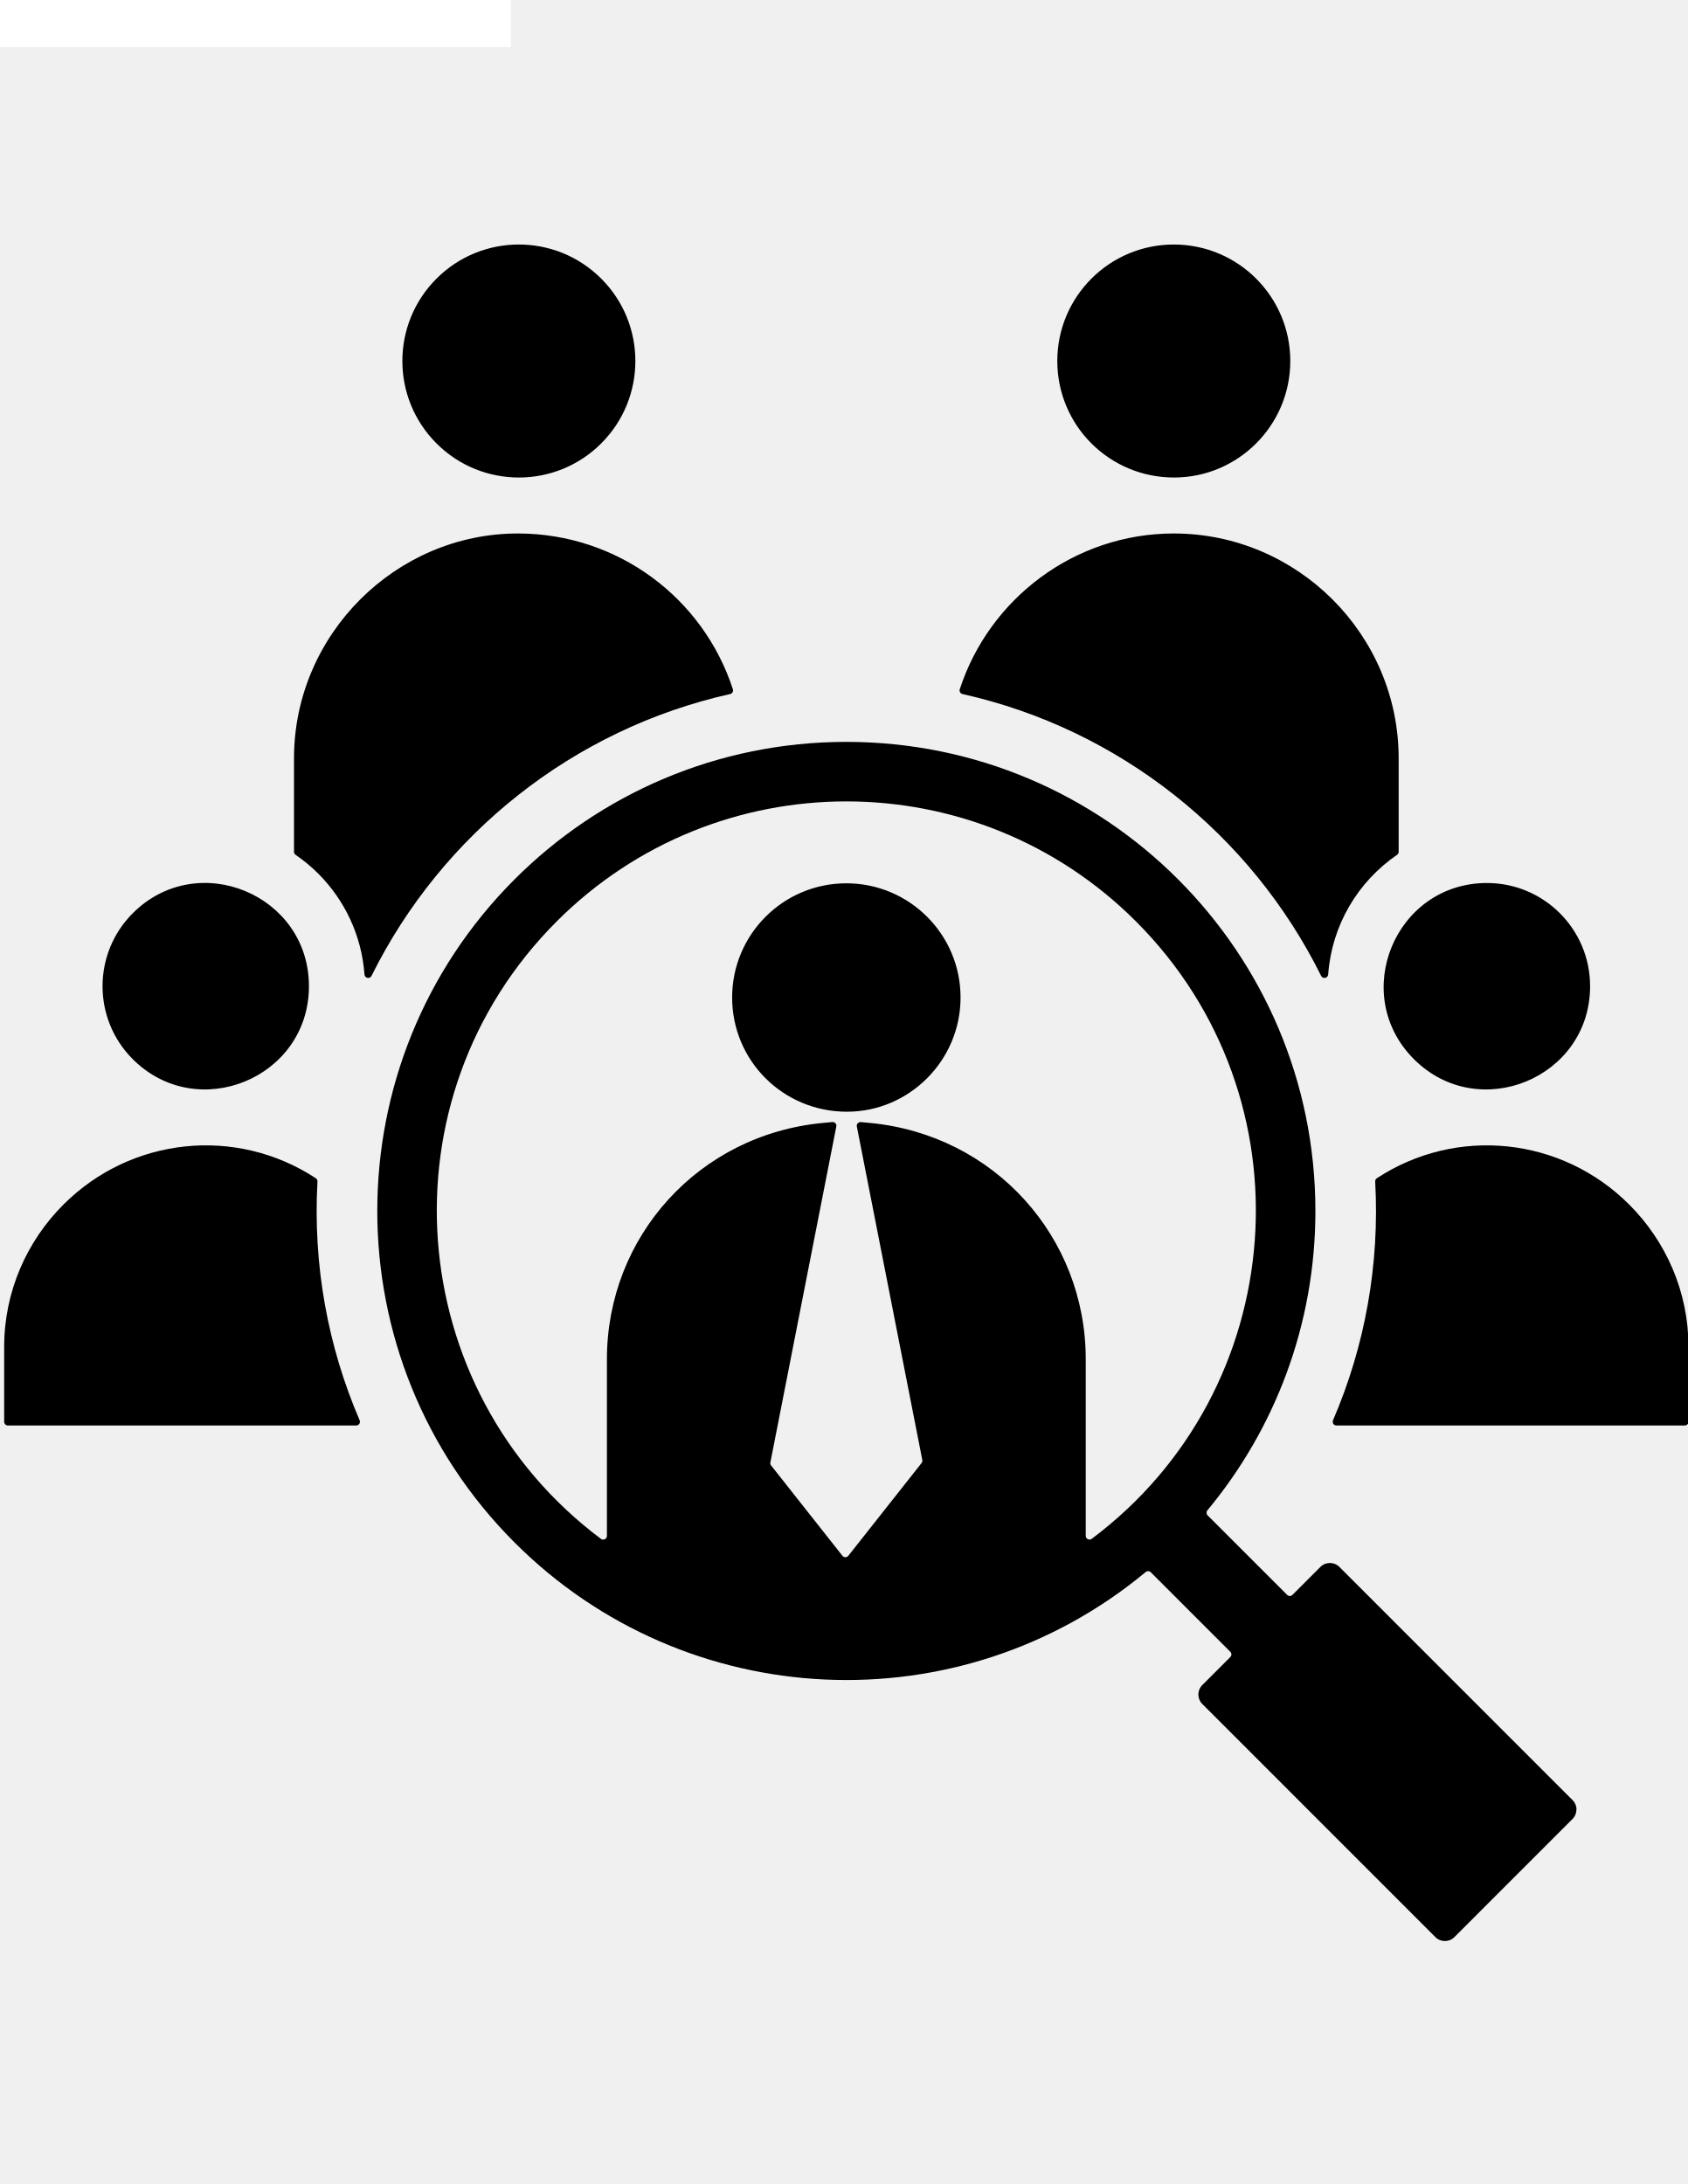
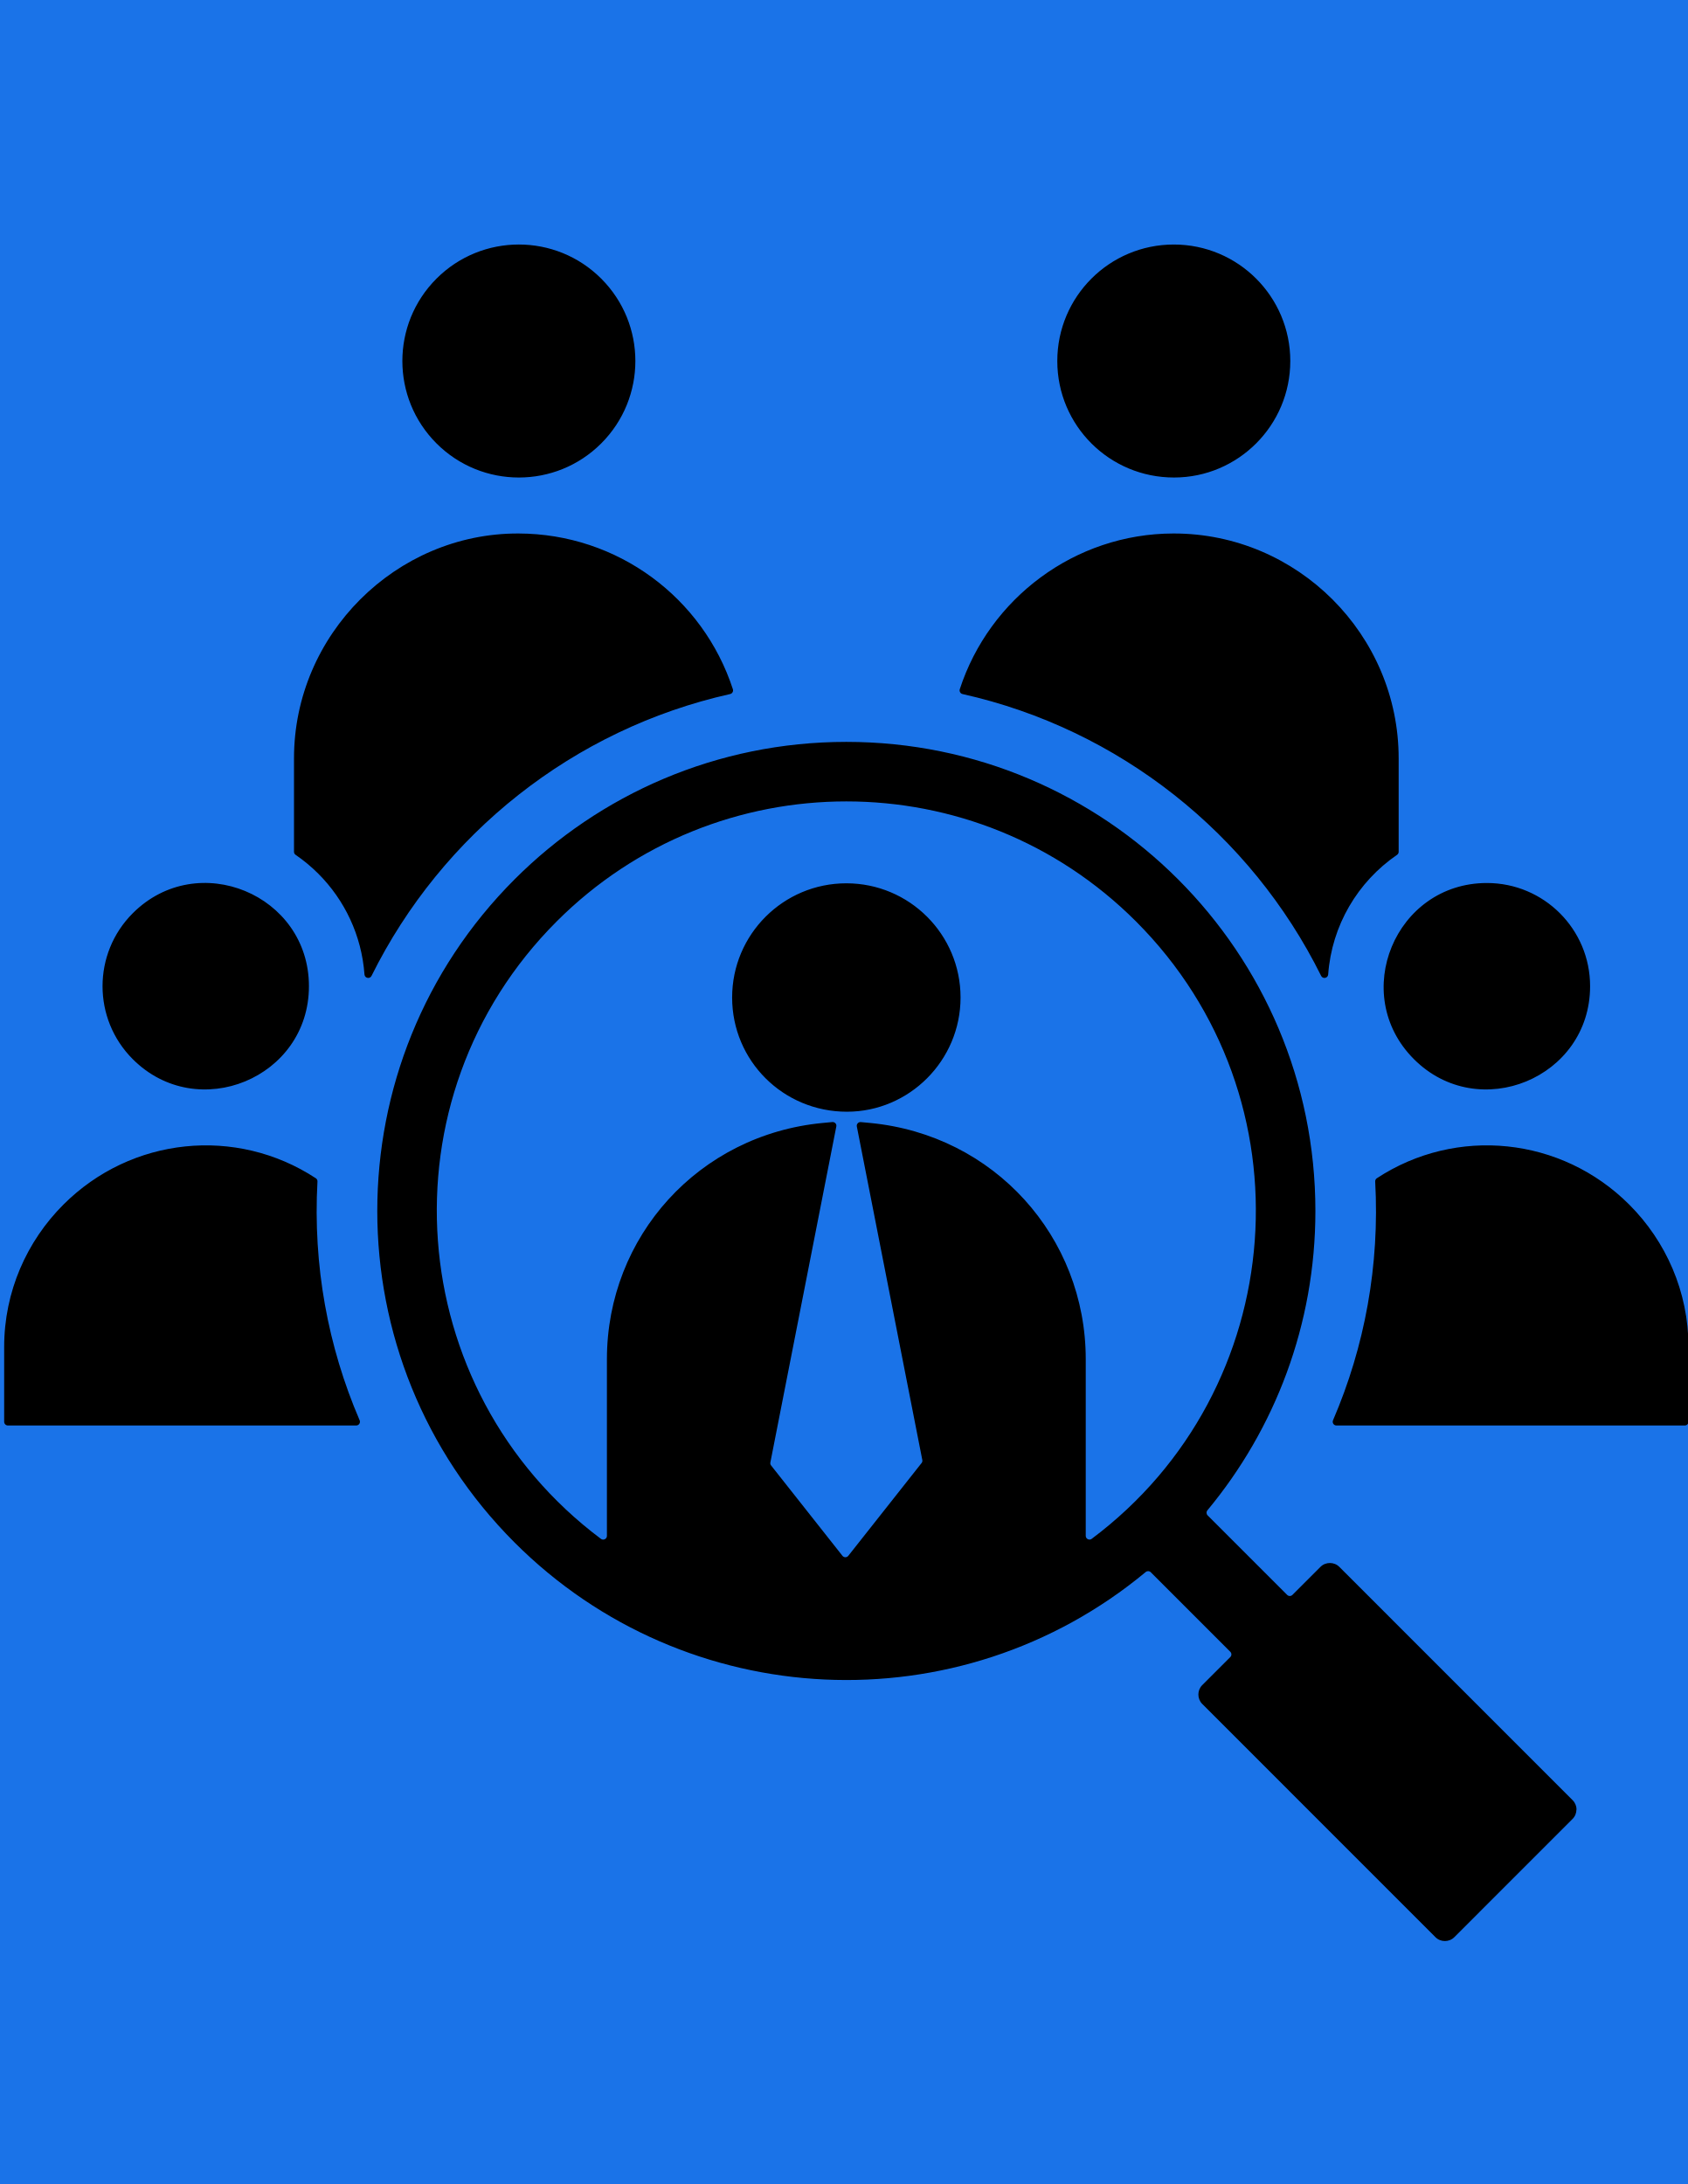
<svg xmlns="http://www.w3.org/2000/svg" width="816" zoomAndPan="magnify" viewBox="183 273 245 247" height="1056" preserveAspectRatio="xMidYMid meet" version="1.0">
  <defs>
-     <clipPath id="448f9a07cc">
+     <clipPath id="16430f9767">
+       <path d="M 428.398 0 L 612 0 L 612 183.602 L 428.398 183.602 Z M 428.398 0 " clip-rule="nonzero" />
+     </clipPath>
+     <clipPath id="bd0e27c89a">
      <path d="M 183.602 273 L 428.102 273 L 428.102 519.984 L 183.602 519.984 Z M 183.602 273 " clip-rule="nonzero" />
    </clipPath>
-     <clipPath id="f7401227bf">
-       <path d="M 73.562 61.199 L 257.16 61.199 L 257.16 244.801 L 73.562 244.801 Z M 73.562 61.199 " clip-rule="nonzero" />
-     </clipPath>
  </defs>
-   <g clip-path="url(#448f9a07cc)">
+   <rect x="-61.2" width="734.4" fill="#ffffff" y="-79.2" height="950.4" fill-opacity="1" />
+   <rect x="-61.2" width="734.4" fill="#1a73e8" y="-79.2" height="950.4" fill-opacity="1" />
+   <g clip-path="url(#16430f9767)">
+     <path fill="#1a73e8" d="M 428.398 0 L 612 0 L 612 183.602 L 428.398 183.602 Z M 428.398 0 " fill-opacity="1" fill-rule="nonzero" />
+   </g>
+   <g clip-path="url(#bd0e27c89a)">
    <path fill="#000000" d="M 192.203 412.848 C 186.898 418.152 183.605 425.469 183.605 433.512 L 183.605 444.371 C 183.605 444.672 183.848 444.914 184.145 444.914 L 234.707 444.914 C 234.895 444.914 235.055 444.824 235.16 444.668 C 235.262 444.512 235.277 444.328 235.203 444.156 C 230.594 433.453 228.414 421.652 229.082 409.5 C 229.094 409.301 229.004 409.125 228.836 409.016 C 217.289 401.445 202.043 403.008 192.203 412.848 Z M 305.852 345.672 C 343.453 345.672 373.938 376.16 373.938 413.766 C 373.938 430.289 368.051 445.438 358.262 457.23 C 358.082 457.449 358.098 457.762 358.293 457.961 L 369.84 469.508 C 370.051 469.719 370.395 469.719 370.605 469.508 L 374.68 465.434 C 375.422 464.691 376.664 464.691 377.406 465.434 L 411.27 499.305 C 411.652 499.684 411.844 500.18 411.844 500.664 L 411.828 500.664 C 411.828 501.164 411.641 501.656 411.27 502.027 L 394.098 519.203 C 393.355 519.945 392.113 519.945 391.371 519.203 L 357.508 485.332 C 356.766 484.59 356.766 483.348 357.508 482.609 L 361.586 478.531 C 361.797 478.32 361.797 477.977 361.586 477.766 L 350.039 466.215 C 349.84 466.02 349.527 466.004 349.309 466.184 C 322.289 488.621 282.578 486.789 257.707 461.914 C 231.117 435.324 231.117 392.211 257.707 365.617 C 270.027 353.293 287.051 345.672 305.852 345.672 Z M 347.887 371.727 C 324.672 348.508 287.031 348.508 263.816 371.727 C 238.129 397.414 241.359 439.75 270.23 461.371 C 270.398 461.496 270.609 461.516 270.797 461.422 C 270.988 461.328 271.098 461.148 271.098 460.938 L 271.098 435.293 C 271.098 417.496 284.438 402.68 302.449 400.992 L 303.812 400.863 C 303.988 400.848 304.148 400.91 304.266 401.039 C 304.387 401.168 304.43 401.332 304.395 401.508 L 294.824 450.281 C 294.793 450.441 294.828 450.594 294.93 450.719 L 305.285 463.832 C 305.391 463.965 305.539 464.039 305.711 464.039 C 305.883 464.039 306.027 463.965 306.137 463.832 L 316.77 450.367 C 316.871 450.238 316.91 450.09 316.879 449.926 L 307.375 401.512 C 307.34 401.336 307.387 401.172 307.504 401.043 C 307.625 400.91 307.781 400.852 307.957 400.867 L 309.324 400.996 C 327.309 402.723 340.602 417.523 340.602 435.293 L 340.602 460.934 C 340.602 461.145 340.715 461.324 340.902 461.418 C 341.09 461.512 341.301 461.496 341.469 461.367 C 370.34 439.75 373.57 397.414 347.887 371.727 Z M 289.273 382.781 C 289.273 391.953 296.668 399.363 305.941 399.363 C 314.977 399.359 322.43 391.934 322.43 382.781 C 322.43 373.625 315.008 366.203 305.852 366.203 C 296.695 366.203 289.273 373.625 289.273 382.781 Z M 419.496 412.848 C 409.656 403.004 394.41 401.445 382.863 409.016 C 382.695 409.125 382.609 409.301 382.617 409.5 C 383.285 421.652 381.105 433.453 376.496 444.156 C 376.422 444.332 376.438 444.512 376.539 444.672 C 376.645 444.828 376.805 444.914 376.992 444.914 L 427.555 444.914 C 427.852 444.914 428.094 444.672 428.094 444.371 L 428.094 433.512 C 428.098 425.469 424.801 418.152 419.496 412.848 Z M 398.836 366.16 C 385.527 366.16 378.828 382.324 388.242 391.734 C 397.633 401.129 413.812 394.473 413.812 381.141 C 413.816 372.867 407.109 366.16 398.836 366.16 Z M 353.316 315.418 C 339.023 315.445 326.617 324.824 322.316 338.031 C 322.27 338.18 322.285 338.328 322.363 338.465 C 322.441 338.605 322.559 338.691 322.715 338.727 C 345.461 343.816 364.551 359.039 374.77 379.641 C 374.879 379.863 375.113 379.98 375.359 379.93 C 375.602 379.883 375.773 379.688 375.793 379.438 C 376.312 372.32 380.074 365.988 385.789 362.07 C 385.938 361.965 386.023 361.809 386.023 361.625 L 386.023 348.062 C 386.023 330.105 371.332 315.418 353.383 315.418 C 353.359 315.418 353.34 315.418 353.316 315.418 Z M 336.473 290.383 C 336.473 299.738 344.051 307.312 353.445 307.293 C 362.73 307.277 370.293 299.707 370.293 290.383 C 370.293 281.039 362.723 273.469 353.383 273.469 C 344.043 273.469 336.473 281.039 336.473 290.383 Z M 246.359 302.34 C 252.961 308.945 263.672 308.945 270.273 302.34 C 276.879 295.734 276.879 285.027 270.273 278.422 C 263.672 271.816 252.961 271.816 246.359 278.422 C 239.754 285.027 239.754 295.734 246.359 302.34 Z M 229.203 364.805 C 233.023 368.625 235.492 373.758 235.906 379.438 C 235.926 379.688 236.098 379.883 236.344 379.93 C 236.586 379.98 236.82 379.863 236.93 379.641 C 247.148 359.039 266.238 343.816 288.984 338.727 C 289.141 338.691 289.258 338.602 289.336 338.465 C 289.414 338.328 289.43 338.18 289.383 338.031 C 285.062 324.762 272.672 315.453 258.25 315.418 C 240.473 315.375 225.676 330.094 225.676 348.062 L 225.676 361.625 C 225.676 361.809 225.758 361.965 225.91 362.07 C 227.094 362.879 228.191 363.797 229.203 364.805 Z M 202.273 391.734 C 196.422 385.887 196.422 376.398 202.273 370.547 C 211.684 361.137 227.844 367.836 227.844 381.141 C 227.844 394.473 211.664 401.129 202.273 391.734 Z M 202.273 391.734 " fill-opacity="1" fill-rule="evenodd" />
  </g>
-   <g clip-path="url(#f7401227bf)">
-     <path fill="#ffffff" d="M 73.562 61.199 L 257.16 61.199 L 257.16 244.801 L 73.562 244.801 Z M 73.562 61.199 " fill-opacity="1" fill-rule="nonzero" />
-   </g>
</svg>
